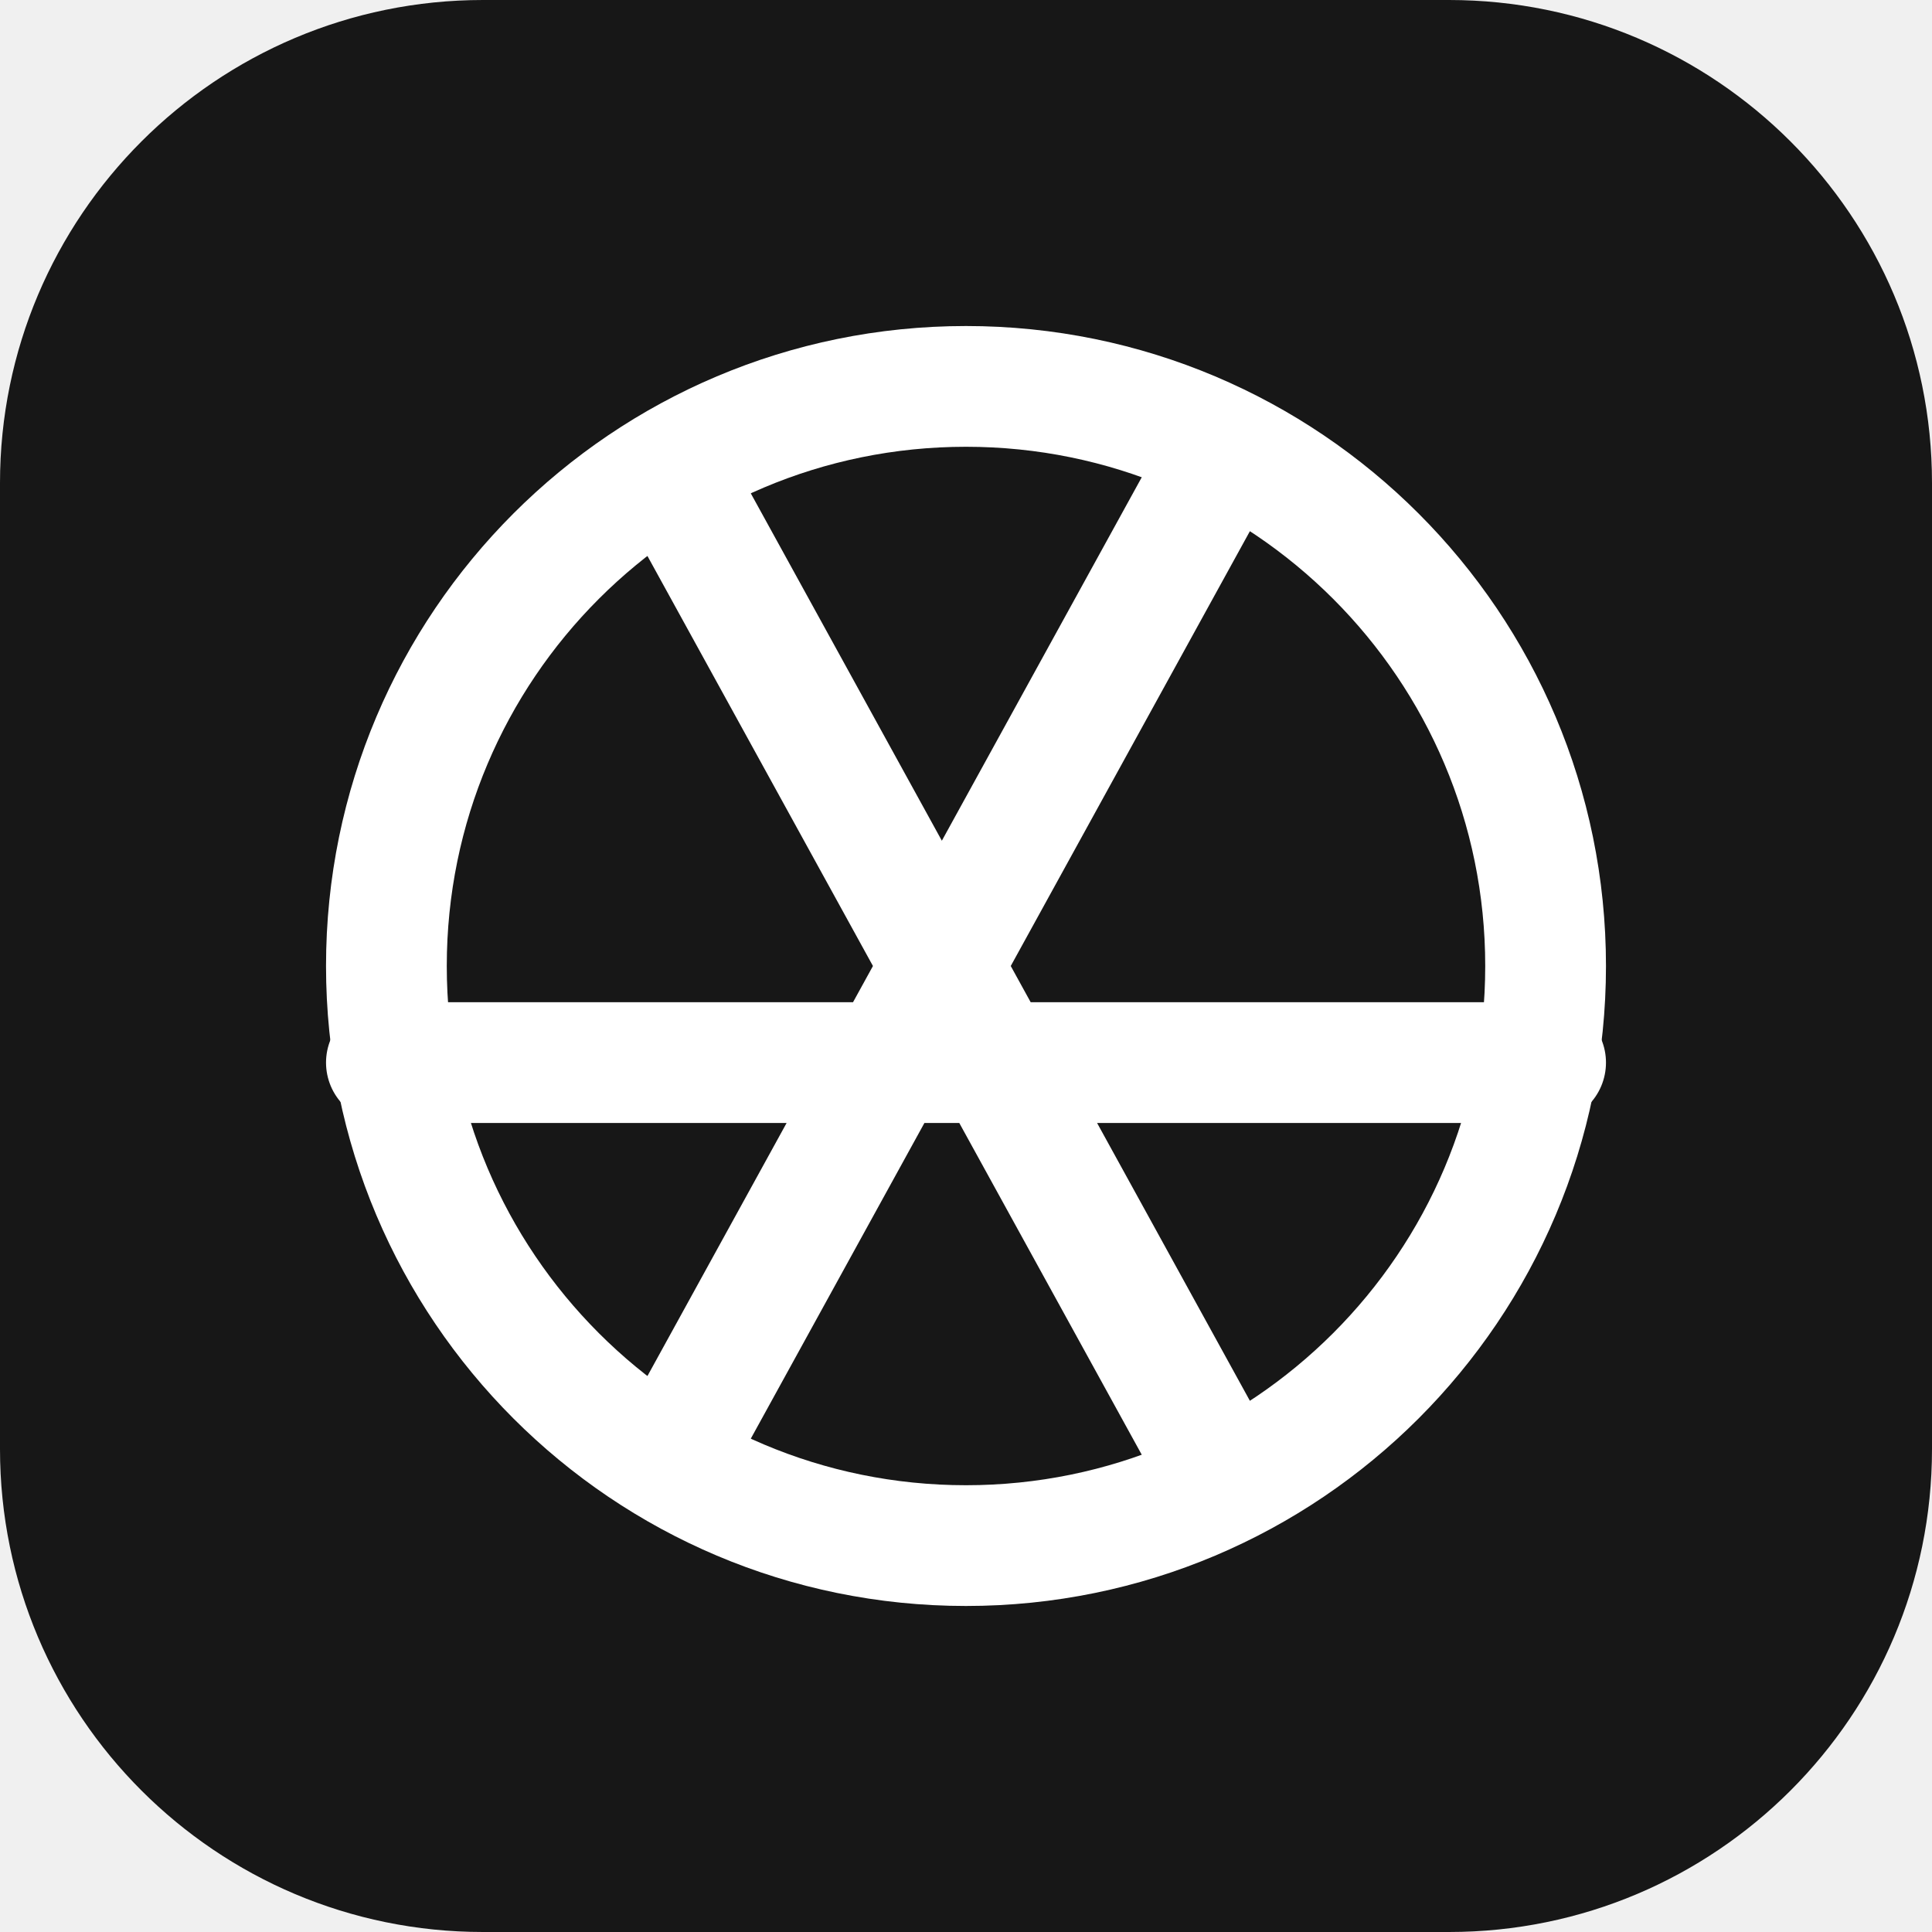
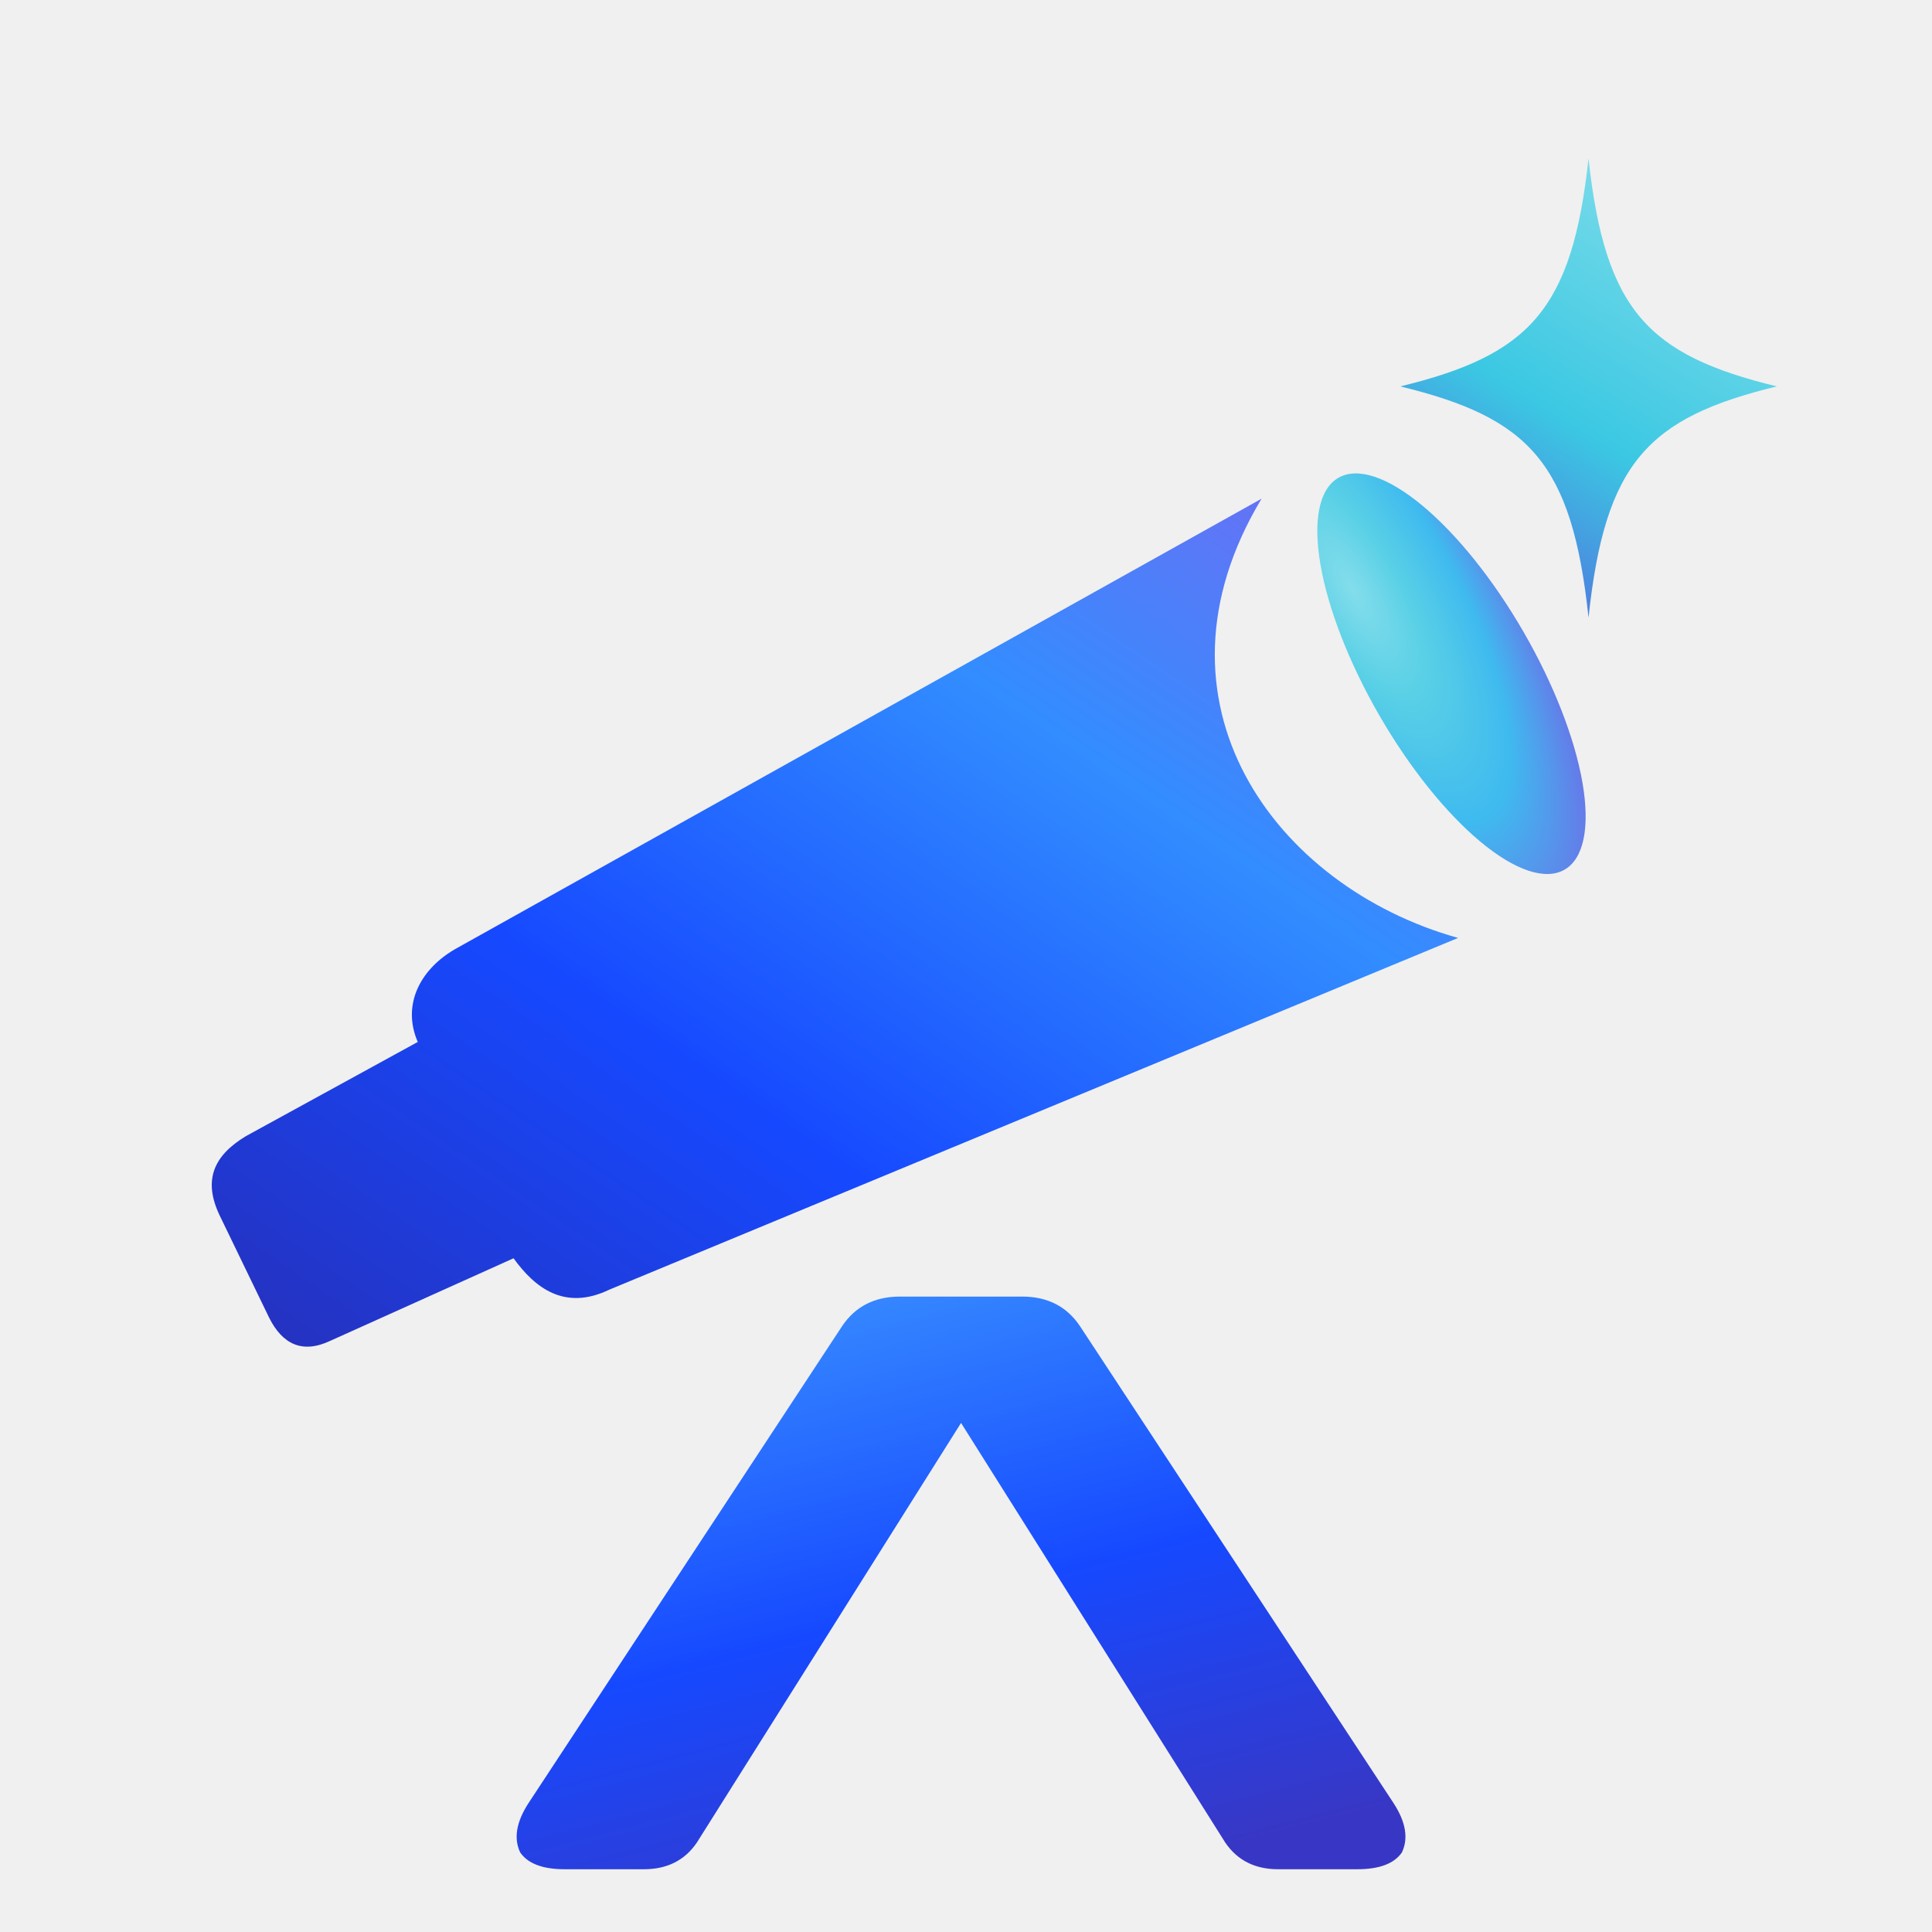
- <svg xmlns="http://www.w3.org/2000/svg" viewBox="0 0 40 40">
-   <rect width="40" height="40" rx="10" fill="#171717" />
-   <g fill="none" stroke="#ffffff" stroke-width="2.5" stroke-linecap="round">
-     <circle cx="20" cy="20" r="12" />
-     <path d="m14 10 11 20M8 22h24M14 30l11-20" />
-   </g>
+ <svg xmlns="http://www.w3.org/2000/svg" width="64" height="64" viewBox="0 0 64 64" fill="none">
+   <path d="M41.791 16.52C37.744 23.248 42.229 29.374 48.301 31.07L20.185 42.721C18.708 43.432 17.723 42.667 17.012 41.682L10.94 44.417C10.01 44.855 9.354 44.526 8.916 43.651L7.275 40.26C6.728 39.111 7.056 38.291 8.15 37.634L13.839 34.516C13.292 33.258 13.949 32.055 15.152 31.398L41.791 16.52Z" fill="url(#paint0_linear_6_24)" />
+   <path d="M29.812 42.951H33.86C34.699 42.951 35.337 43.277 35.774 43.928L46.167 59.736C46.569 60.356 46.66 60.898 46.441 61.363C46.186 61.735 45.693 61.921 44.964 61.921H42.339C41.573 61.921 40.989 61.627 40.588 61.038L31.836 47.136L23.084 61.038C22.683 61.627 22.099 61.921 21.333 61.921H18.708C17.978 61.921 17.486 61.735 17.231 61.363C17.012 60.898 17.103 60.356 17.504 59.736L27.897 43.928C28.335 43.277 28.973 42.951 29.812 42.951Z" fill="url(#paint1_linear_6_24)" />
+   <path d="M50.472 20.938C51.466 22.659 52.167 24.455 52.422 25.931C52.676 27.407 52.463 28.442 51.829 28.808C51.195 29.174 50.192 28.841 49.041 27.883C47.89 26.925 46.685 25.419 45.692 23.698C44.698 21.977 43.997 20.181 43.742 18.705C43.488 17.229 43.701 16.194 44.335 15.828C44.969 15.462 45.972 15.795 47.123 16.753C48.274 17.711 49.479 19.217 50.472 20.938Z" fill="url(#paint2_radial_6_24)" />
+   <path d="M52.622 5.251C53.169 10.284 54.592 11.761 58.858 12.8C54.592 13.839 53.169 15.316 52.622 20.458C52.075 15.316 50.653 13.839 46.386 12.8C50.653 11.761 52.075 10.284 52.622 5.251Z" fill="url(#paint3_linear_6_24)" />
+   <defs>
+     <linearGradient id="paint0_linear_6_24" x1="7.015" y1="44.61" x2="33.144" y2="6.207" gradientUnits="userSpaceOnUse">
+       <stop stop-color="#2630BB" />
+       <stop offset="0.36" stop-color="#1649FF" />
+       <stop offset="0.7" stop-color="#328DFF" />
+       <stop offset="1" stop-color="#756AF2" />
+     </linearGradient>
+     <linearGradient id="paint1_linear_6_24" x1="25.948" y1="42.951" x2="31.266" y2="63.586" gradientUnits="userSpaceOnUse">
+       <stop stop-color="#378BFF" />
+       <stop offset="0.52" stop-color="#1649FF" />
+       <stop offset="1" stop-color="#3837C5" />
+     </linearGradient>
+     <radialGradient id="paint2_radial_6_24" cx="0" cy="0" r="1" gradientUnits="userSpaceOnUse" gradientTransform="translate(44.8156 19.531) rotate(-30) scale(4.96837 13.4892)">
+       <stop stop-color="#83DDEB" />
+       <stop offset="0.3" stop-color="#59D0E6" />
+       <stop offset="0.65" stop-color="#3FBAEF" />
+       <stop offset="1" stop-color="#6974E8" />
+     </radialGradient>
+     <linearGradient id="paint3_linear_6_24" x1="49.504" y1="20.458" x2="57.953" y2="6.6" gradientUnits="userSpaceOnUse">
+       <stop stop-color="#526ADD" />
+       <stop offset="0.42" stop-color="#3BC8E3" />
+       <stop offset="0.77" stop-color="#66D5E7" />
+       <stop offset="1" stop-color="#87DFEE" />
+     </linearGradient>
+   </defs>
</svg>
